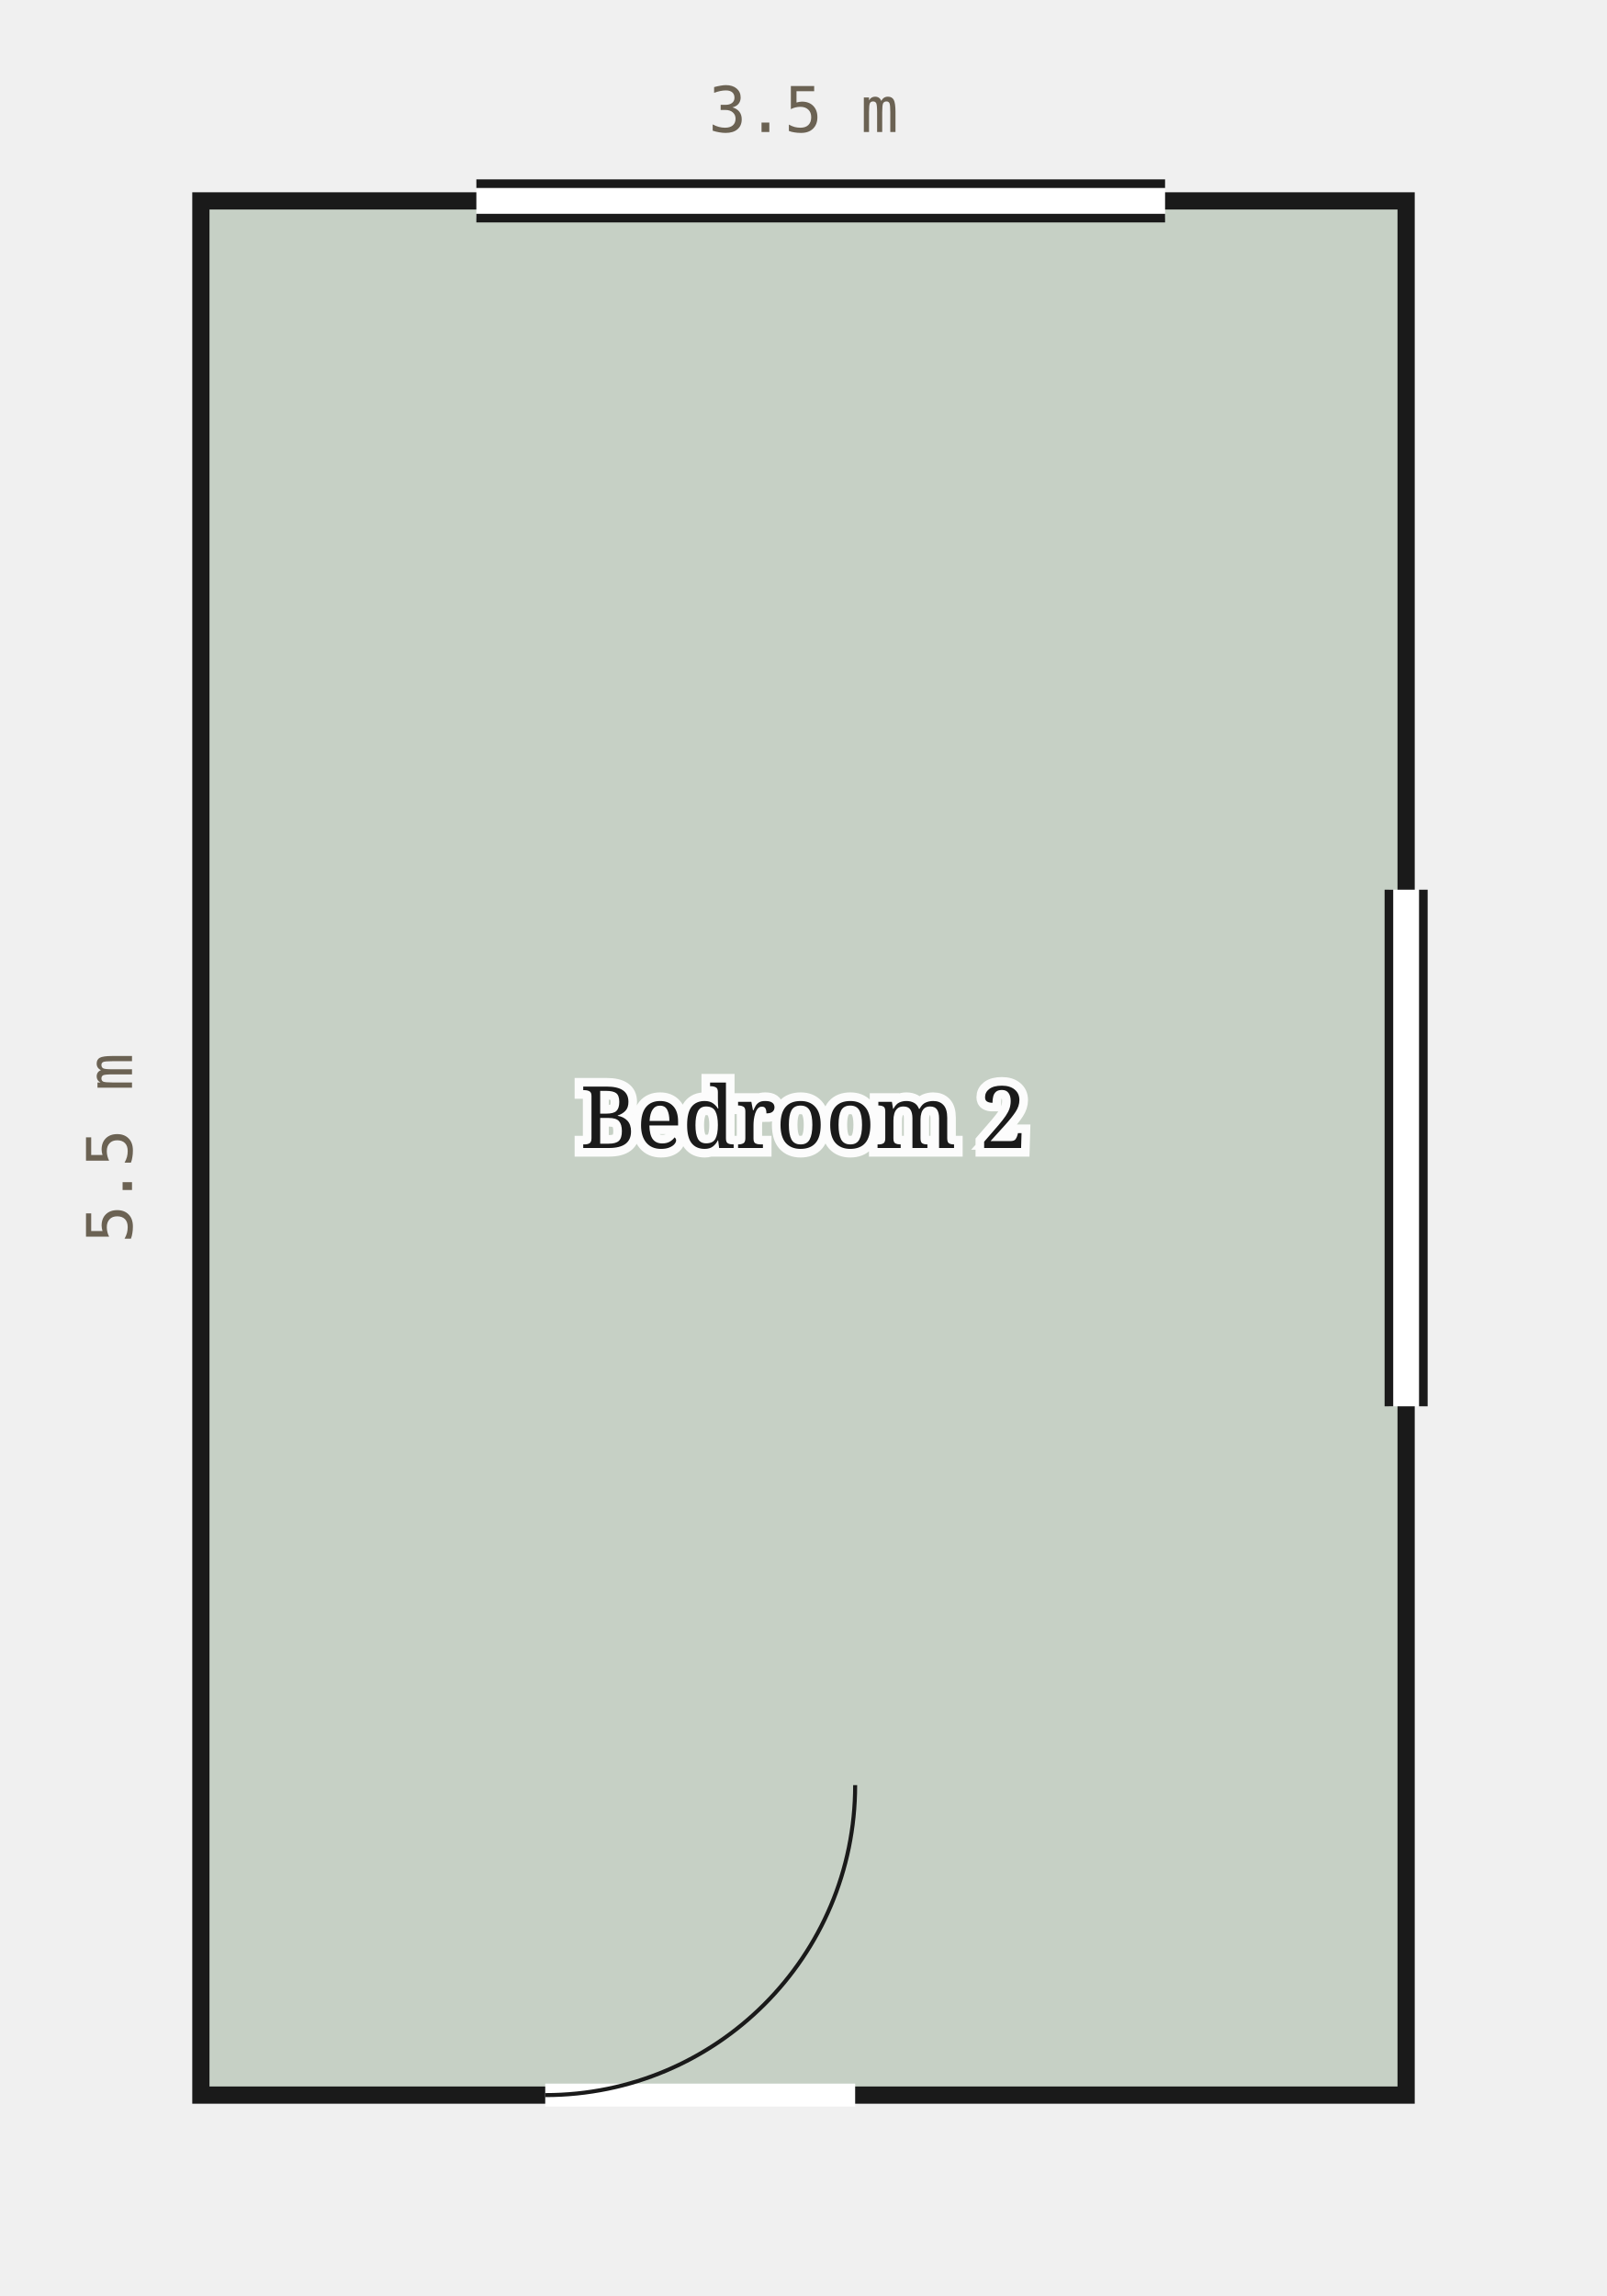
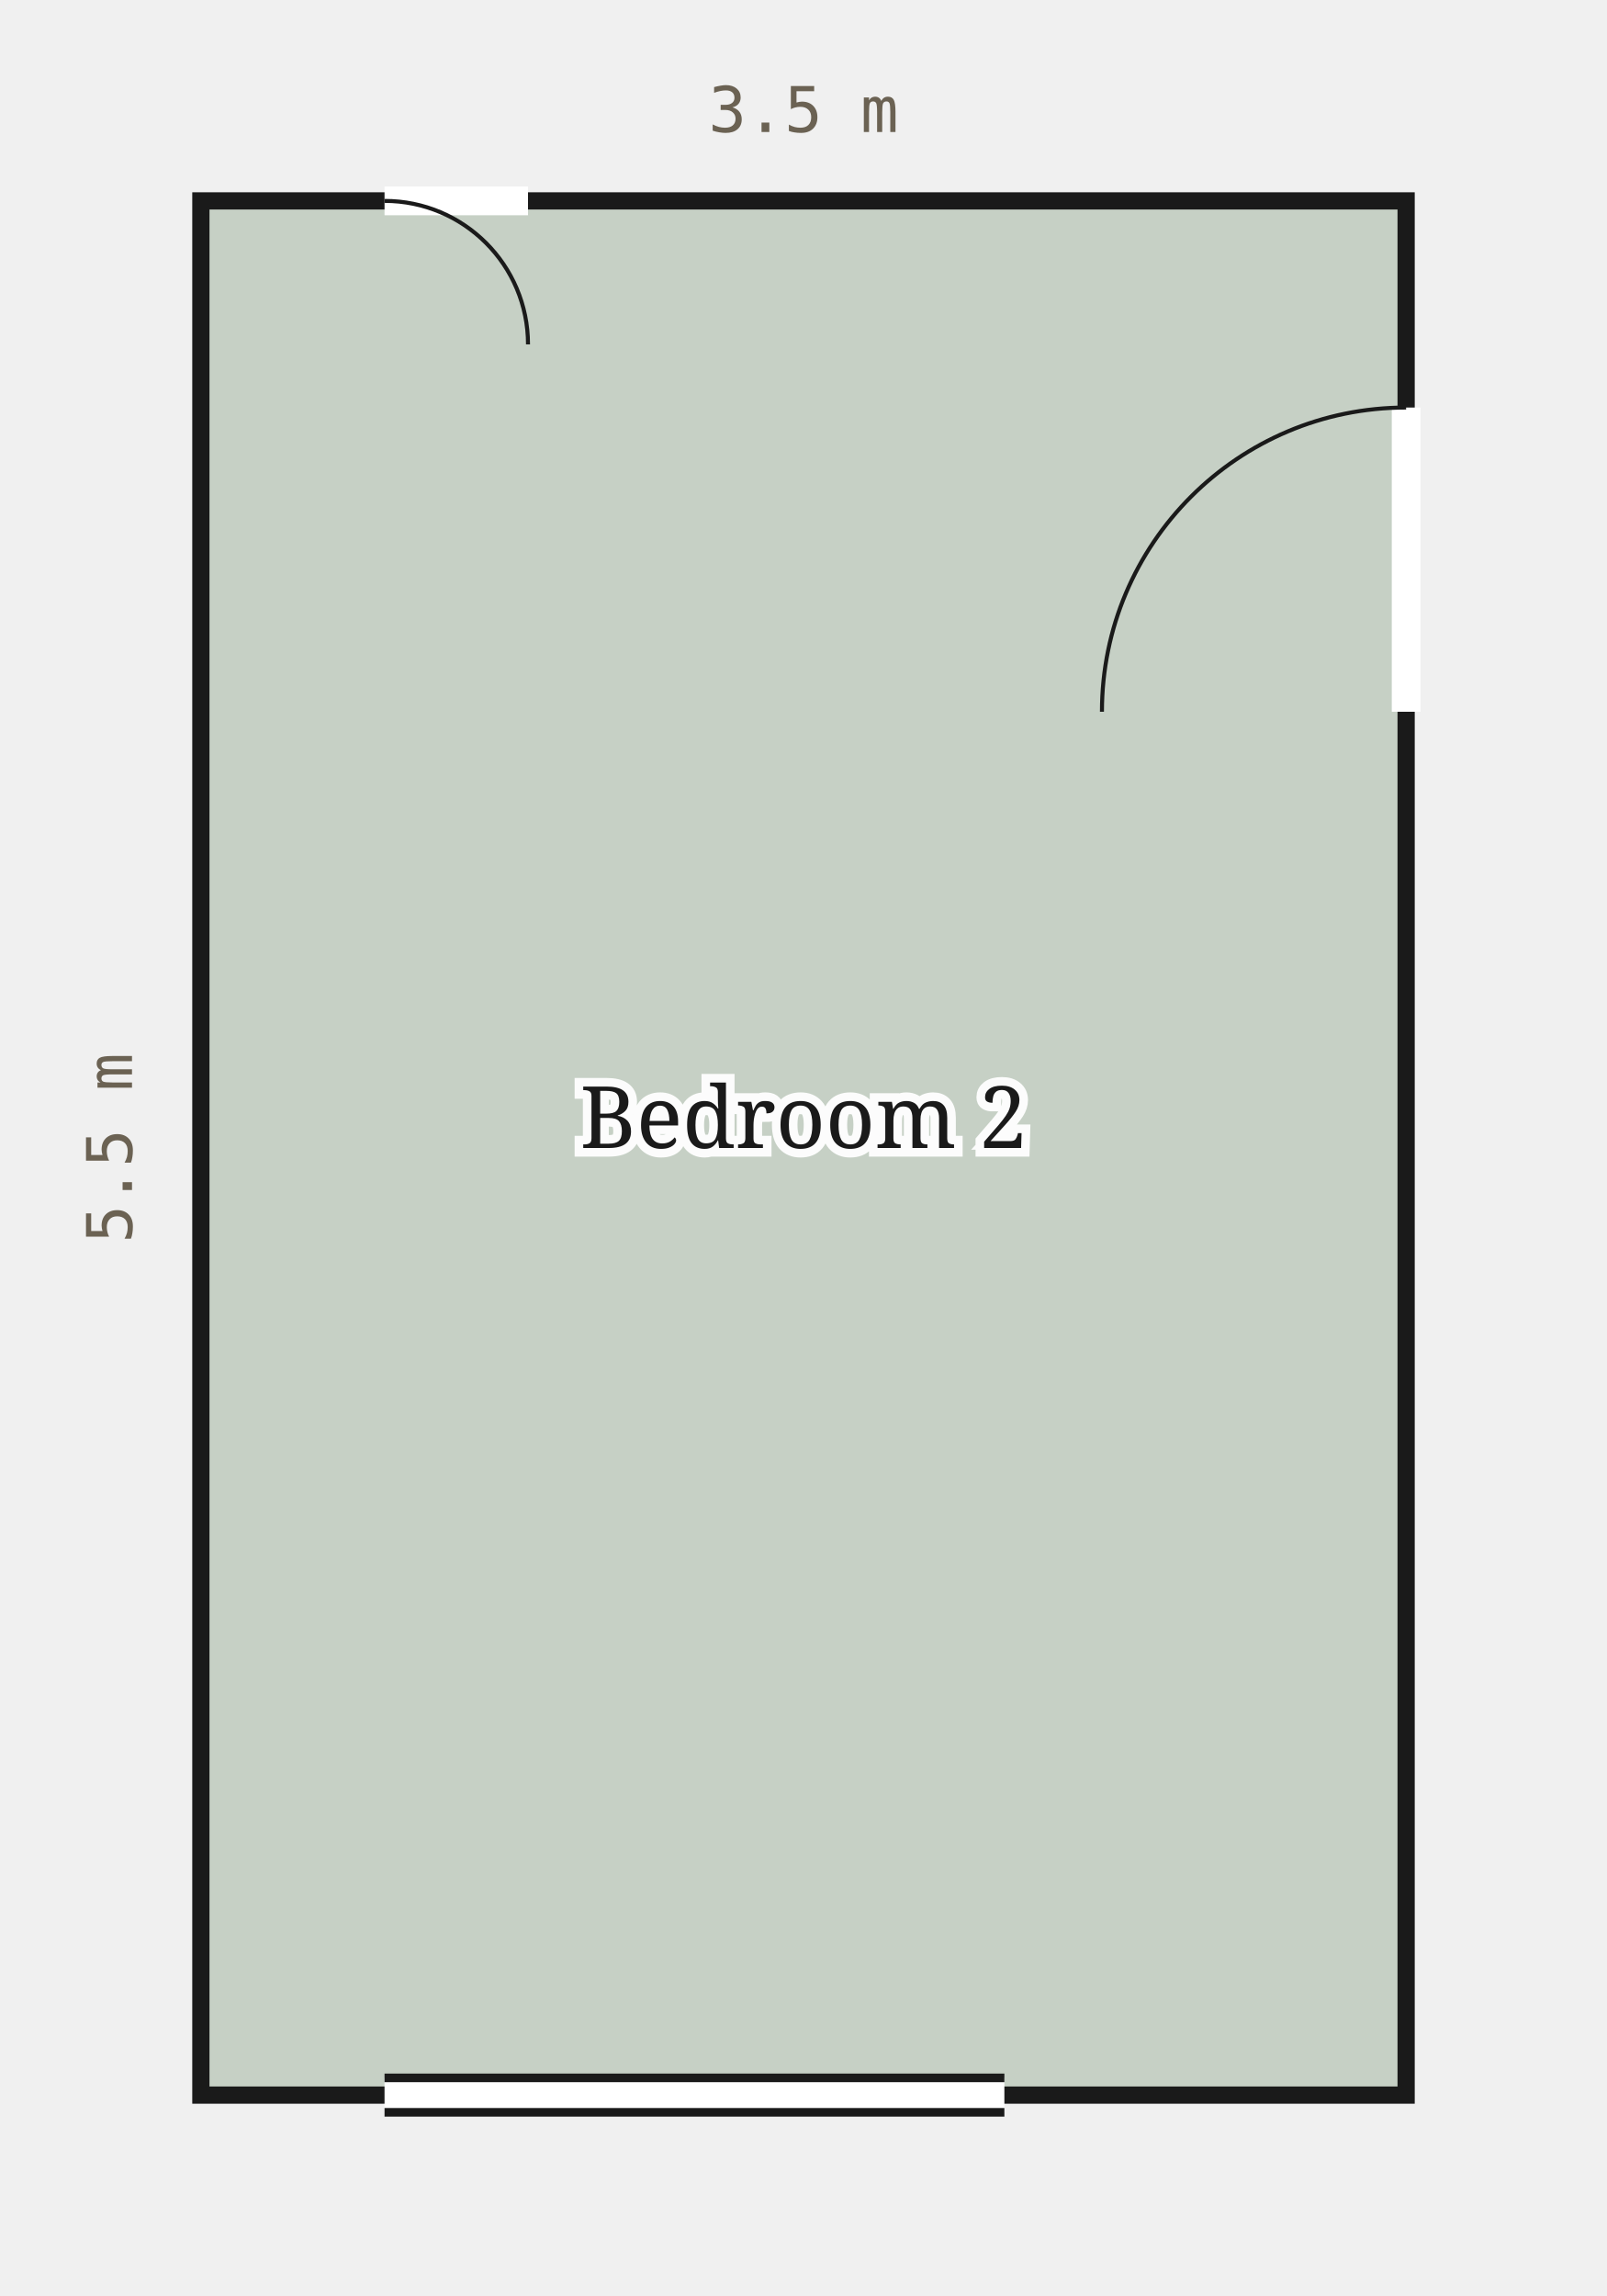
<svg xmlns="http://www.w3.org/2000/svg" class="svg-room" viewBox="0 0 280 400" preserveAspectRatio="xMidYMid meet">
  <g class="walls">
    <rect x="35" y="35" width="210" height="330" fill="#c6d0c5" stroke="#1a1a1a" stroke-width="3" />
  </g>
  <g class="openings">
-     <line x1="95" y1="365" x2="149" y2="365" stroke="#fff" stroke-width="4" />
-     <path d="M95,365 A54,54 0 0,0 149,311" fill="none" stroke="#1a1a1a" stroke-width="0.7" />
-     <line x1="83" y1="35" x2="203" y2="35" stroke="#fff" stroke-width="6" />
-     <line x1="83" y1="32" x2="203" y2="32" stroke="#1a1a1a" stroke-width="1.5" />
-     <line x1="83" y1="38" x2="203" y2="38" stroke="#1a1a1a" stroke-width="1.5" />
-     <line x1="245" y1="155" x2="245" y2="245" stroke="#fff" stroke-width="6" />
-     <line x1="242" y1="155" x2="242" y2="245" stroke="#1a1a1a" stroke-width="1.5" />
-     <line x1="248" y1="155" x2="248" y2="245" stroke="#1a1a1a" stroke-width="1.5" />
+     <line x1="67" y1="35" x2="92" y2="35" stroke="#fff" stroke-width="5" />
+     <path d="M67,35 A25,25 0 0,1 92,60" fill="none" stroke="#1a1a1a" stroke-width="0.7" />
+     <line x1="67" y1="365" x2="175" y2="365" stroke="#fff" stroke-width="6" />
+     <line x1="67" y1="362" x2="175" y2="362" stroke="#1a1a1a" stroke-width="1.5" />
+     <line x1="67" y1="368" x2="175" y2="368" stroke="#1a1a1a" stroke-width="1.5" />
+     <line x1="245" y1="71" x2="245" y2="124" stroke="#fff" stroke-width="5" />
+     <path d="M245,71 A53,53 0 0,0 192,124" fill="none" stroke="#1a1a1a" stroke-width="0.7" />
  </g>
  <g class="dims" font-family="JetBrains Mono,monospace" font-size="11" fill="#6b6253">
    <text x="140" y="23" text-anchor="middle">3.5 m</text>
    <text x="23" y="200" text-anchor="middle" transform="rotate(-90 23 200)">5.5 m</text>
  </g>
  <g class="labels">
    <text x="140" y="200" text-anchor="middle" font-family="Cormorant Garamond,serif" font-size="15" fill="#1a1a1a" font-weight="500" style="paint-order:stroke;stroke:#fffffff0;stroke-width:3">Bedroom 2</text>
  </g>
  <g class="furniture" />
</svg>
